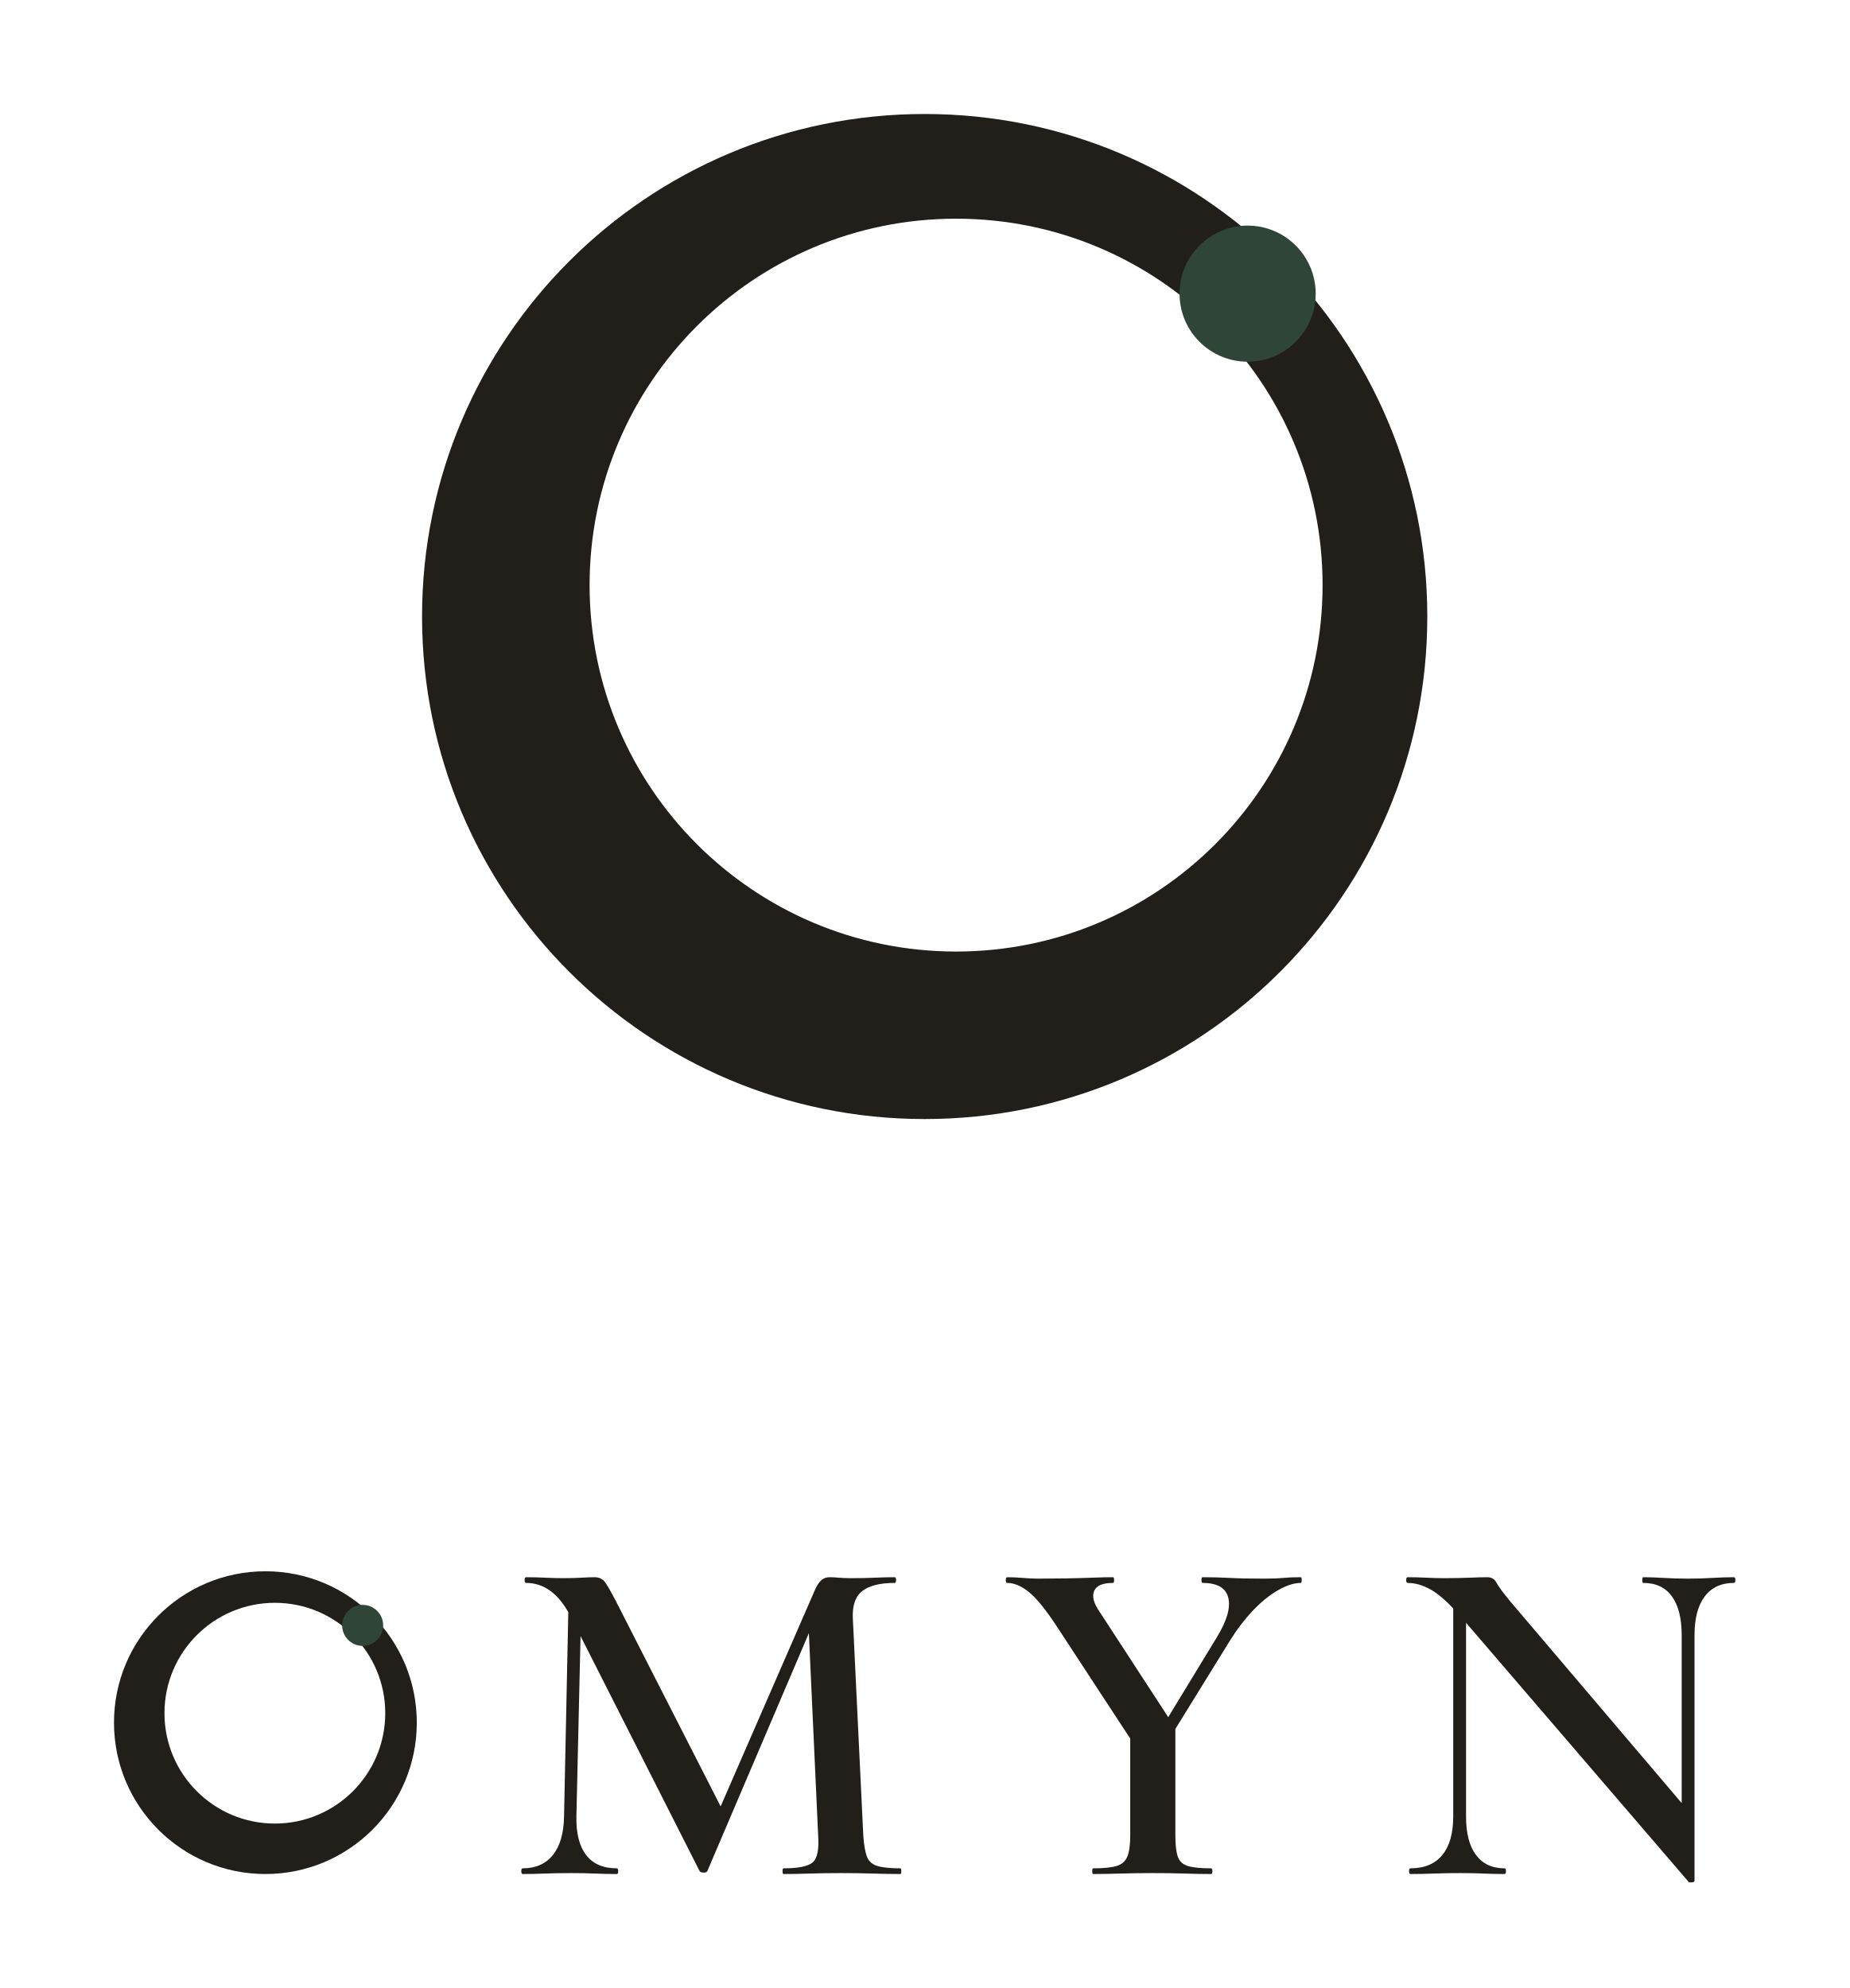
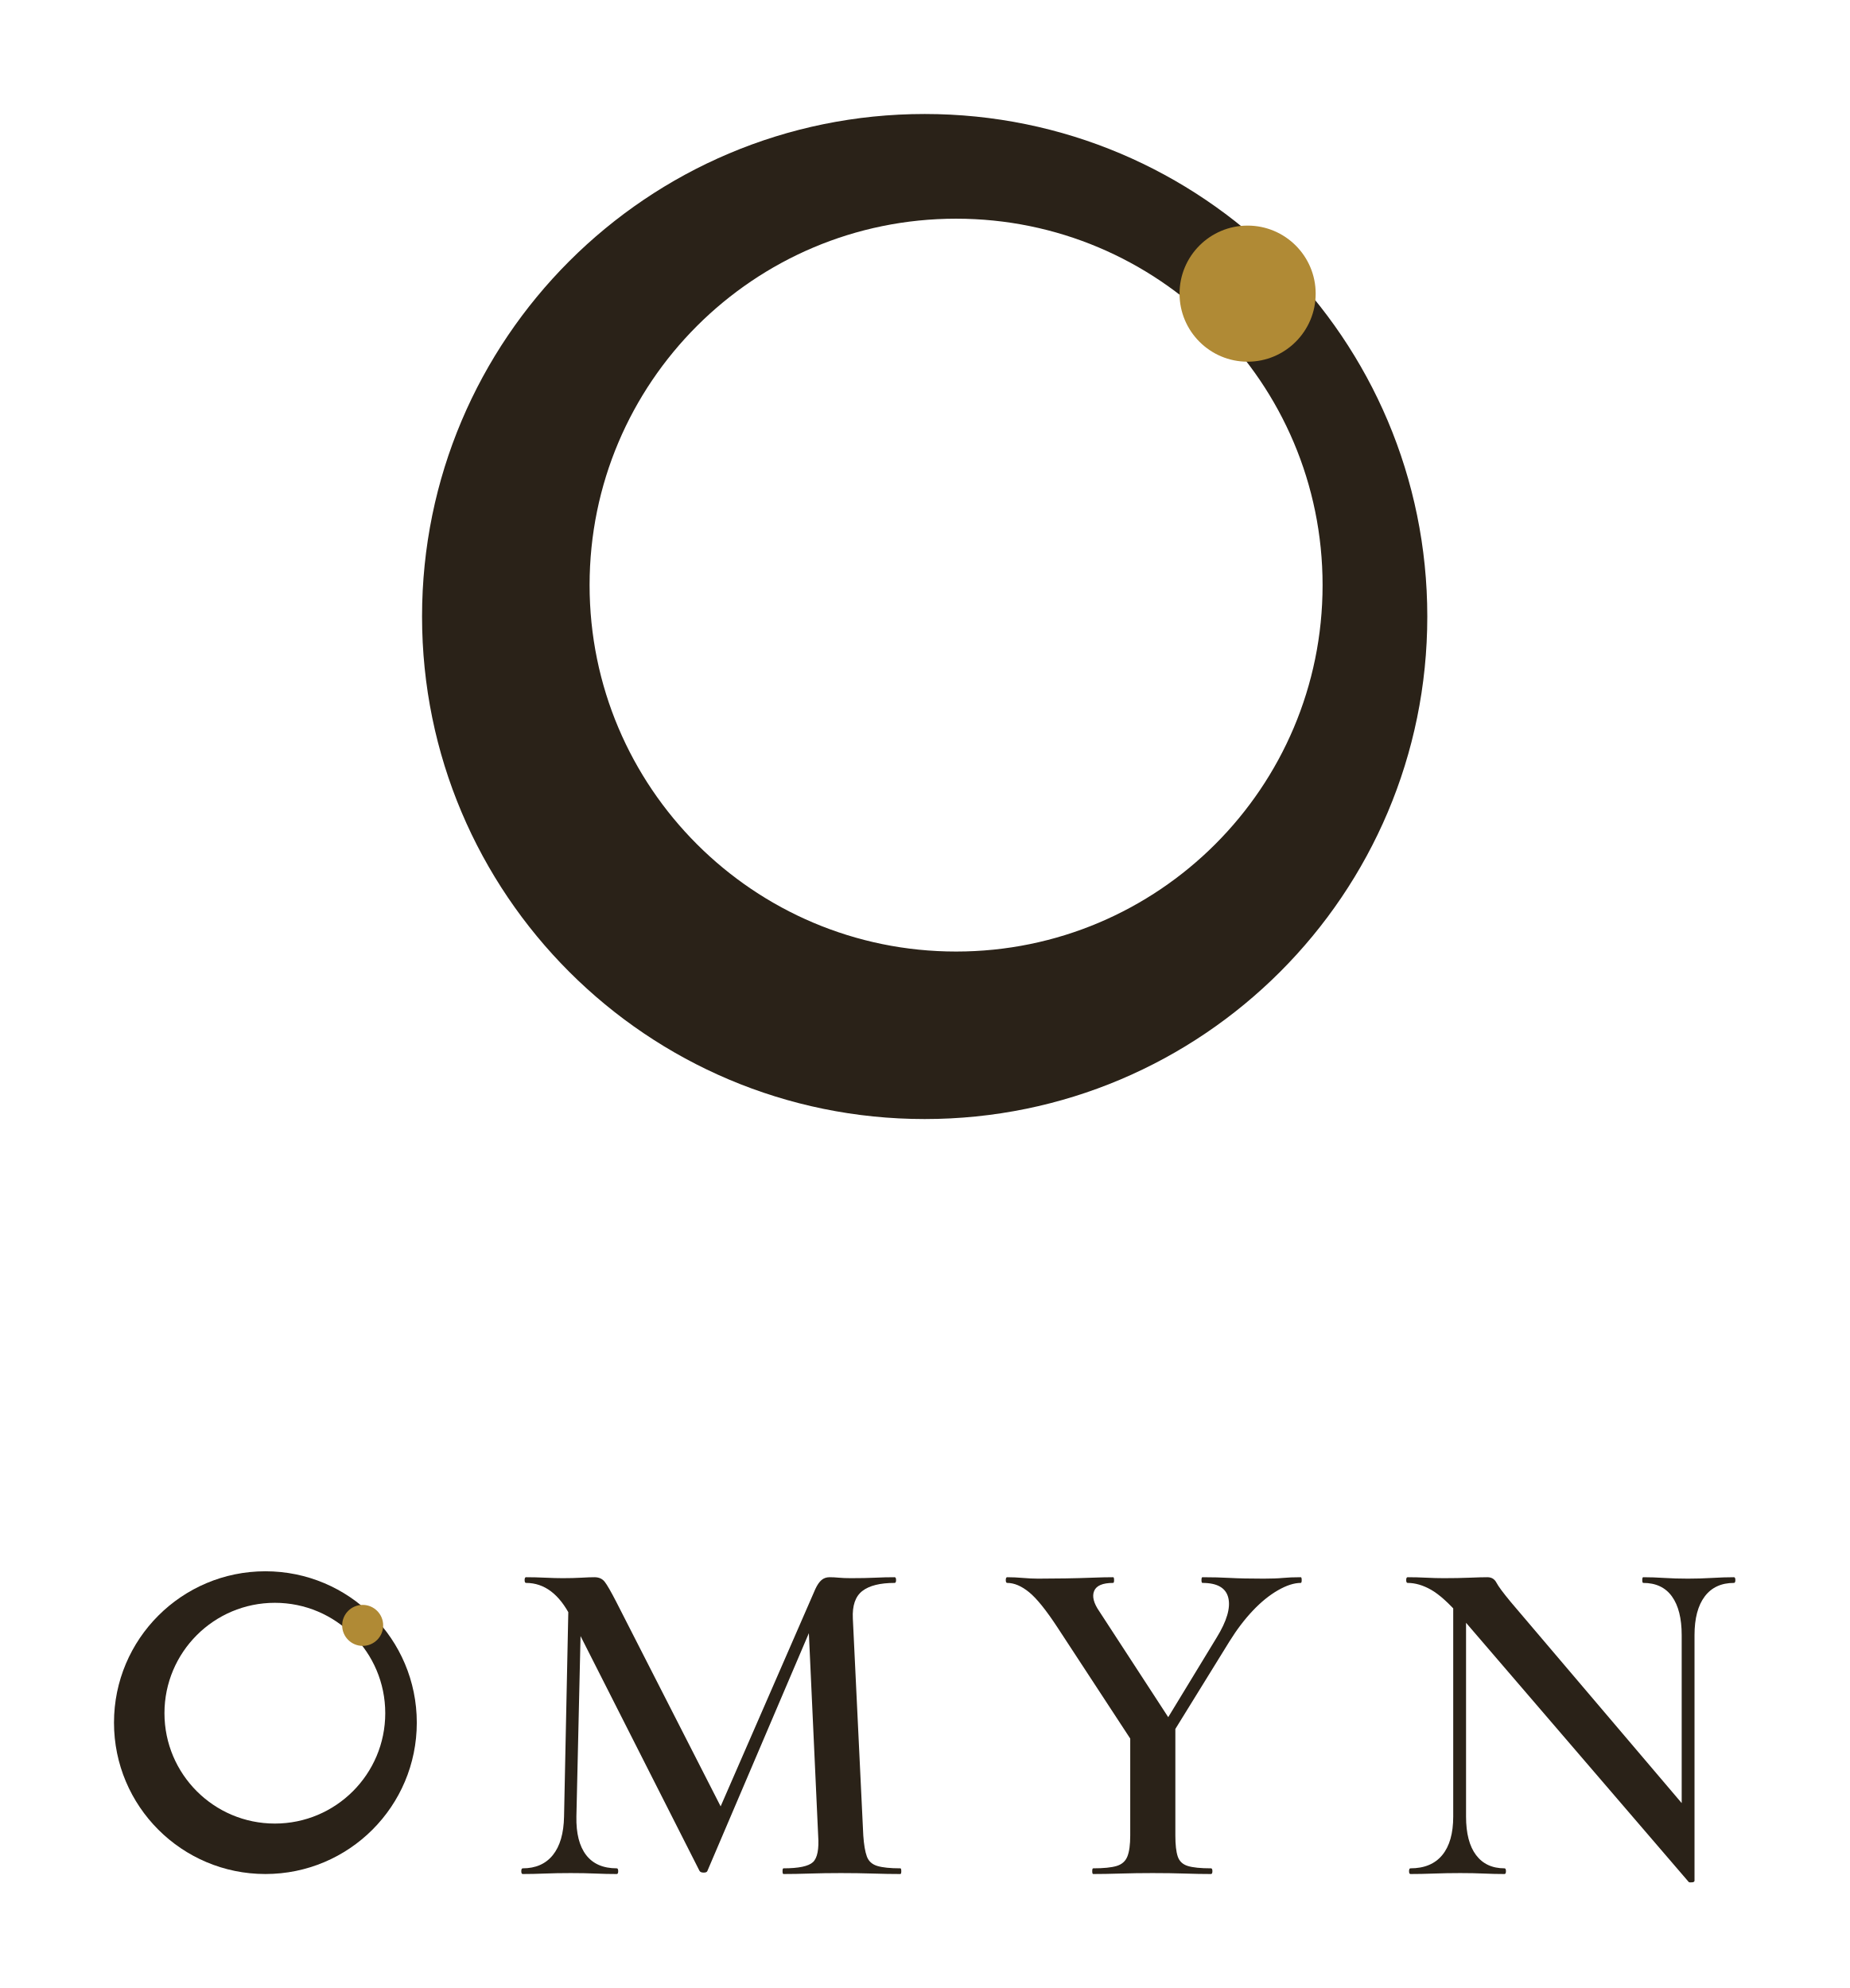
<svg xmlns="http://www.w3.org/2000/svg" viewBox="0 0 389.35 418.62" role="img" aria-label="OMYN">
  <g transform="translate(62.4 -2.45) scale(2.20455)">
-     <path d="M12 60a48 48 0 1 0 96 0a48 48 0 1 0 -96 0ZM28 57a35 35 0 1 0 70 0a35 35 0 1 0 -70 0Z" fill="#221E1A" fill-rule="evenodd" />
-     <circle cx="90.84" cy="29.16" r="6.5" fill="#2F4538" />
+     <path d="M12 60a48 48 0 1 0 96 0a48 48 0 1 0 -96 0ZM28 57a35 35 0 1 0 70 0a35 35 0 1 0 -70 0Z" fill="#2A2218" fill-rule="evenodd" />
+     <circle cx="90.84" cy="29.16" r="6.5" fill="#B08A35" />
  </g>
  <g transform="translate(24 322.9)">
-     <path d="M94.75 59.62L95.75 11.52L98.45 11.72L97.35 59.62Q97.25 64.92 99.40 67.72Q101.55 70.52 105.85 70.52Q106.15 70.52 106.15 71.12Q106.15 71.72 105.85 71.72Q103.65 71.72 101.35 71.62Q99.05 71.52 96.15 71.52Q93.15 71.52 90.70 71.62Q88.25 71.72 86.05 71.72Q85.75 71.72 85.75 71.12Q85.75 70.52 86.05 70.52Q90.15 70.52 92.40 67.72Q94.65 64.92 94.75 59.62M165.55 70.52Q165.75 70.52 165.75 71.12Q165.75 71.72 165.55 71.72Q162.95 71.72 159.75 71.62Q156.55 71.52 153.05 71.52Q149.55 71.52 146.50 71.62Q143.45 71.72 140.95 71.72Q140.75 71.72 140.75 71.12Q140.75 70.52 140.95 70.52Q145.75 70.52 147.15 69.22Q148.55 67.92 148.25 63.62L146.15 17.92L150.55 11.02L124.95 71.02Q124.85 71.42 124.15 71.42Q123.45 71.42 123.25 71.02L96.15 17.52Q92.55 10.42 86.75 10.42Q86.45 10.42 86.45 9.82Q86.45 9.22 86.75 9.22Q88.65 9.22 90.80 9.32Q92.95 9.42 94.45 9.42Q96.65 9.42 98.40 9.32Q100.15 9.22 101.15 9.22Q102.55 9.22 103.30 10.17Q104.05 11.12 105.75 14.42L128.25 58.52L123.95 66.12L147.65 11.72Q148.25 10.42 148.95 9.82Q149.65 9.22 150.65 9.22Q151.55 9.22 152.60 9.32Q153.65 9.42 155.15 9.42Q158.15 9.42 160.25 9.32Q162.35 9.22 164.35 9.22Q164.65 9.22 164.65 9.82Q164.65 10.42 164.35 10.42Q159.75 10.42 157.55 12.12Q155.35 13.82 155.55 17.92L157.75 63.62Q157.95 66.52 158.50 68.02Q159.05 69.52 160.70 70.02Q162.35 70.52 165.55 70.52" fill="#221E1A" />
-     <path d="M220.95 45.22L218.95 43.62L232.15 21.92Q235.35 16.72 234.60 13.57Q233.85 10.42 229.15 10.42Q228.95 10.42 228.95 9.82Q228.95 9.22 229.15 9.22Q232.25 9.22 234.95 9.37Q237.65 9.52 242.05 9.52Q244.55 9.52 246.10 9.37Q247.65 9.22 249.85 9.22Q250.05 9.22 250.05 9.82Q250.05 10.42 249.85 10.42Q247.75 10.42 245.05 11.97Q242.35 13.52 239.75 16.27Q237.15 19.02 234.85 22.72L220.95 45.22M222.75 39.92L214.75 44.42L198.65 19.82Q195.05 14.32 192.65 12.37Q190.25 10.42 188.05 10.42Q187.75 10.42 187.75 9.82Q187.75 9.22 188.05 9.22Q189.65 9.22 191.35 9.37Q193.05 9.52 194.55 9.52Q197.35 9.52 200.30 9.47Q203.25 9.42 205.90 9.32Q208.55 9.22 210.35 9.22Q210.55 9.22 210.55 9.82Q210.55 10.42 210.35 10.42Q207.05 10.42 206.35 12.12Q205.65 13.82 207.45 16.42L222.75 39.92M213.95 63.62L213.95 40.72L223.45 39.82L223.45 63.62Q223.45 66.52 223.95 68.02Q224.45 69.52 226.05 70.02Q227.65 70.52 230.95 70.52Q231.25 70.52 231.25 71.12Q231.25 71.72 230.95 71.72Q228.45 71.72 225.40 71.62Q222.35 71.52 218.65 71.52Q215.15 71.52 211.90 71.62Q208.65 71.72 206.15 71.72Q205.95 71.72 205.95 71.12Q205.95 70.52 206.15 70.52Q209.45 70.52 211.10 70.02Q212.75 69.52 213.35 68.02Q213.95 66.52 213.95 63.62" fill="#221E1A" />
-     <path d="M281.95 59.62L281.95 11.52L284.65 11.72L284.65 59.62Q284.65 64.92 286.75 67.72Q288.85 70.52 292.75 70.52Q293.05 70.52 293.05 71.12Q293.05 71.72 292.75 71.72Q290.65 71.72 288.40 71.62Q286.15 71.52 283.45 71.52Q280.55 71.52 277.90 71.62Q275.25 71.72 272.95 71.72Q272.65 71.72 272.65 71.12Q272.65 70.52 272.95 70.52Q277.35 70.52 279.65 67.72Q281.95 64.92 281.95 59.62M331.95 59.02L332.75 73.12Q332.75 73.42 332.25 73.47Q331.75 73.52 331.55 73.42L283.45 17.42Q279.85 13.32 277.30 11.87Q274.75 10.42 272.35 10.42Q272.05 10.42 272.05 9.82Q272.05 9.22 272.35 9.22Q274.25 9.22 276.25 9.32Q278.25 9.42 279.95 9.42Q282.95 9.42 285.40 9.32Q287.85 9.22 289.15 9.22Q290.45 9.22 291.05 10.37Q291.65 11.52 294.05 14.42L331.95 59.02M332.75 21.42L332.75 73.12L330.05 70.12L330.05 21.42Q330.05 16.12 328 13.27Q325.95 10.42 321.95 10.42Q321.75 10.42 321.75 9.82Q321.75 9.22 321.95 9.22Q324.05 9.22 326.35 9.37Q328.65 9.52 331.35 9.52Q333.95 9.52 336.45 9.37Q338.95 9.22 341.05 9.22Q341.35 9.22 341.35 9.82Q341.35 10.42 341.05 10.42Q337.05 10.42 334.90 13.27Q332.75 16.12 332.75 21.42" fill="#221E1A" />
+     <path d="M94.75 59.62L95.75 11.52L98.45 11.72L97.35 59.62Q97.25 64.92 99.40 67.72Q101.55 70.52 105.85 70.52Q106.15 70.52 106.15 71.12Q106.15 71.72 105.85 71.72Q103.65 71.72 101.35 71.62Q99.05 71.52 96.15 71.52Q93.15 71.52 90.70 71.62Q88.25 71.72 86.05 71.72Q85.75 71.72 85.75 71.12Q85.75 70.52 86.05 70.52Q90.15 70.52 92.40 67.72Q94.65 64.92 94.75 59.62M165.55 70.52Q165.75 70.52 165.75 71.12Q165.75 71.72 165.55 71.72Q162.95 71.72 159.75 71.62Q156.55 71.52 153.05 71.52Q149.55 71.52 146.50 71.62Q143.45 71.72 140.95 71.72Q140.75 71.72 140.75 71.12Q140.75 70.52 140.95 70.52Q145.75 70.52 147.15 69.22Q148.55 67.92 148.25 63.62L146.15 17.92L150.55 11.02L124.95 71.02Q124.85 71.42 124.15 71.42Q123.45 71.42 123.25 71.02L96.15 17.52Q92.55 10.42 86.75 10.42Q86.45 10.42 86.45 9.82Q86.45 9.22 86.75 9.22Q88.65 9.22 90.80 9.32Q92.95 9.42 94.45 9.42Q96.65 9.42 98.40 9.32Q100.15 9.22 101.15 9.22Q102.55 9.22 103.30 10.17Q104.05 11.12 105.75 14.42L128.25 58.52L123.95 66.12L147.65 11.72Q148.25 10.42 148.95 9.82Q149.65 9.22 150.65 9.22Q151.55 9.22 152.60 9.32Q153.65 9.42 155.15 9.42Q158.15 9.42 160.25 9.32Q162.35 9.22 164.35 9.22Q164.65 9.22 164.65 9.82Q164.65 10.42 164.35 10.42Q159.75 10.42 157.55 12.12Q155.35 13.82 155.55 17.92L157.75 63.62Q157.95 66.52 158.50 68.02Q159.05 69.52 160.70 70.02Q162.35 70.52 165.55 70.52" fill="#2A2218" />
+     <path d="M220.95 45.22L218.95 43.62L232.15 21.92Q235.35 16.72 234.60 13.57Q233.85 10.42 229.15 10.42Q228.95 10.42 228.95 9.82Q228.95 9.22 229.15 9.22Q232.25 9.22 234.95 9.37Q237.65 9.52 242.05 9.52Q244.55 9.52 246.10 9.37Q247.65 9.22 249.85 9.22Q250.05 9.22 250.05 9.82Q250.05 10.42 249.85 10.42Q247.75 10.42 245.05 11.97Q242.35 13.52 239.75 16.27Q237.15 19.02 234.85 22.72L220.95 45.22M222.75 39.92L214.75 44.42L198.65 19.82Q195.05 14.32 192.65 12.37Q190.25 10.42 188.05 10.42Q187.75 10.42 187.75 9.82Q187.75 9.22 188.05 9.22Q189.65 9.22 191.35 9.37Q193.05 9.52 194.55 9.52Q197.35 9.52 200.30 9.47Q203.25 9.42 205.90 9.32Q208.55 9.22 210.35 9.22Q210.55 9.22 210.55 9.82Q210.55 10.42 210.35 10.42Q207.05 10.42 206.35 12.12Q205.65 13.82 207.45 16.42L222.75 39.92M213.95 63.62L213.95 40.72L223.45 39.82L223.45 63.62Q223.45 66.52 223.95 68.02Q224.45 69.52 226.05 70.02Q227.65 70.52 230.95 70.52Q231.25 70.52 231.25 71.12Q231.25 71.72 230.95 71.72Q228.45 71.72 225.40 71.62Q222.35 71.52 218.65 71.52Q215.15 71.52 211.90 71.62Q208.65 71.72 206.15 71.72Q205.95 71.72 205.95 71.12Q205.95 70.52 206.15 70.52Q209.45 70.52 211.10 70.02Q212.75 69.52 213.35 68.02Q213.95 66.52 213.95 63.62" fill="#2A2218" />
+     <path d="M281.95 59.62L281.95 11.52L284.65 11.72L284.65 59.62Q284.65 64.92 286.75 67.72Q288.85 70.52 292.75 70.52Q293.05 70.52 293.05 71.12Q293.05 71.72 292.75 71.72Q290.65 71.72 288.40 71.62Q286.15 71.52 283.45 71.52Q280.55 71.52 277.90 71.62Q275.25 71.72 272.95 71.72Q272.65 71.72 272.65 71.12Q272.65 70.52 272.95 70.52Q277.35 70.52 279.65 67.72Q281.95 64.92 281.95 59.62M331.95 59.02L332.75 73.12Q332.75 73.42 332.25 73.47Q331.75 73.52 331.55 73.42L283.45 17.42Q279.85 13.32 277.30 11.87Q274.75 10.42 272.35 10.42Q272.05 10.42 272.05 9.82Q272.05 9.22 272.35 9.22Q274.25 9.22 276.25 9.32Q278.25 9.42 279.95 9.42Q282.95 9.42 285.40 9.32Q287.85 9.22 289.15 9.22Q290.45 9.22 291.05 10.37Q291.65 11.52 294.05 14.42L331.95 59.02M332.75 21.42L332.75 73.12L330.05 70.12L330.05 21.42Q330.05 16.12 328 13.27Q325.95 10.42 321.95 10.42Q321.75 10.42 321.75 9.82Q321.75 9.22 321.95 9.22Q324.05 9.22 326.35 9.37Q328.65 9.52 331.35 9.52Q333.95 9.52 336.45 9.37Q338.95 9.22 341.05 9.22Q341.35 9.22 341.35 9.82Q341.35 10.42 341.05 10.42Q337.05 10.42 334.90 13.27Q332.75 16.12 332.75 21.42" fill="#2A2218" />
    <g>
      <g transform="translate(-7.97 0) scale(0.66406)">
-         <path d="M12 60a48 48 0 1 0 96 0a48 48 0 1 0 -96 0ZM28 57a35 35 0 1 0 70 0a35 35 0 1 0 -70 0Z" fill="#221E1A" fill-rule="evenodd" />
-         <circle cx="90.84" cy="29.16" r="6.5" fill="#2F4538" />
+         <path d="M12 60a48 48 0 1 0 96 0a48 48 0 1 0 -96 0ZM28 57a35 35 0 1 0 70 0a35 35 0 1 0 -70 0Z" fill="#2A2218" fill-rule="evenodd" />
+         <circle cx="90.84" cy="29.16" r="6.5" fill="#B08A35" />
      </g>
    </g>
  </g>
</svg>
